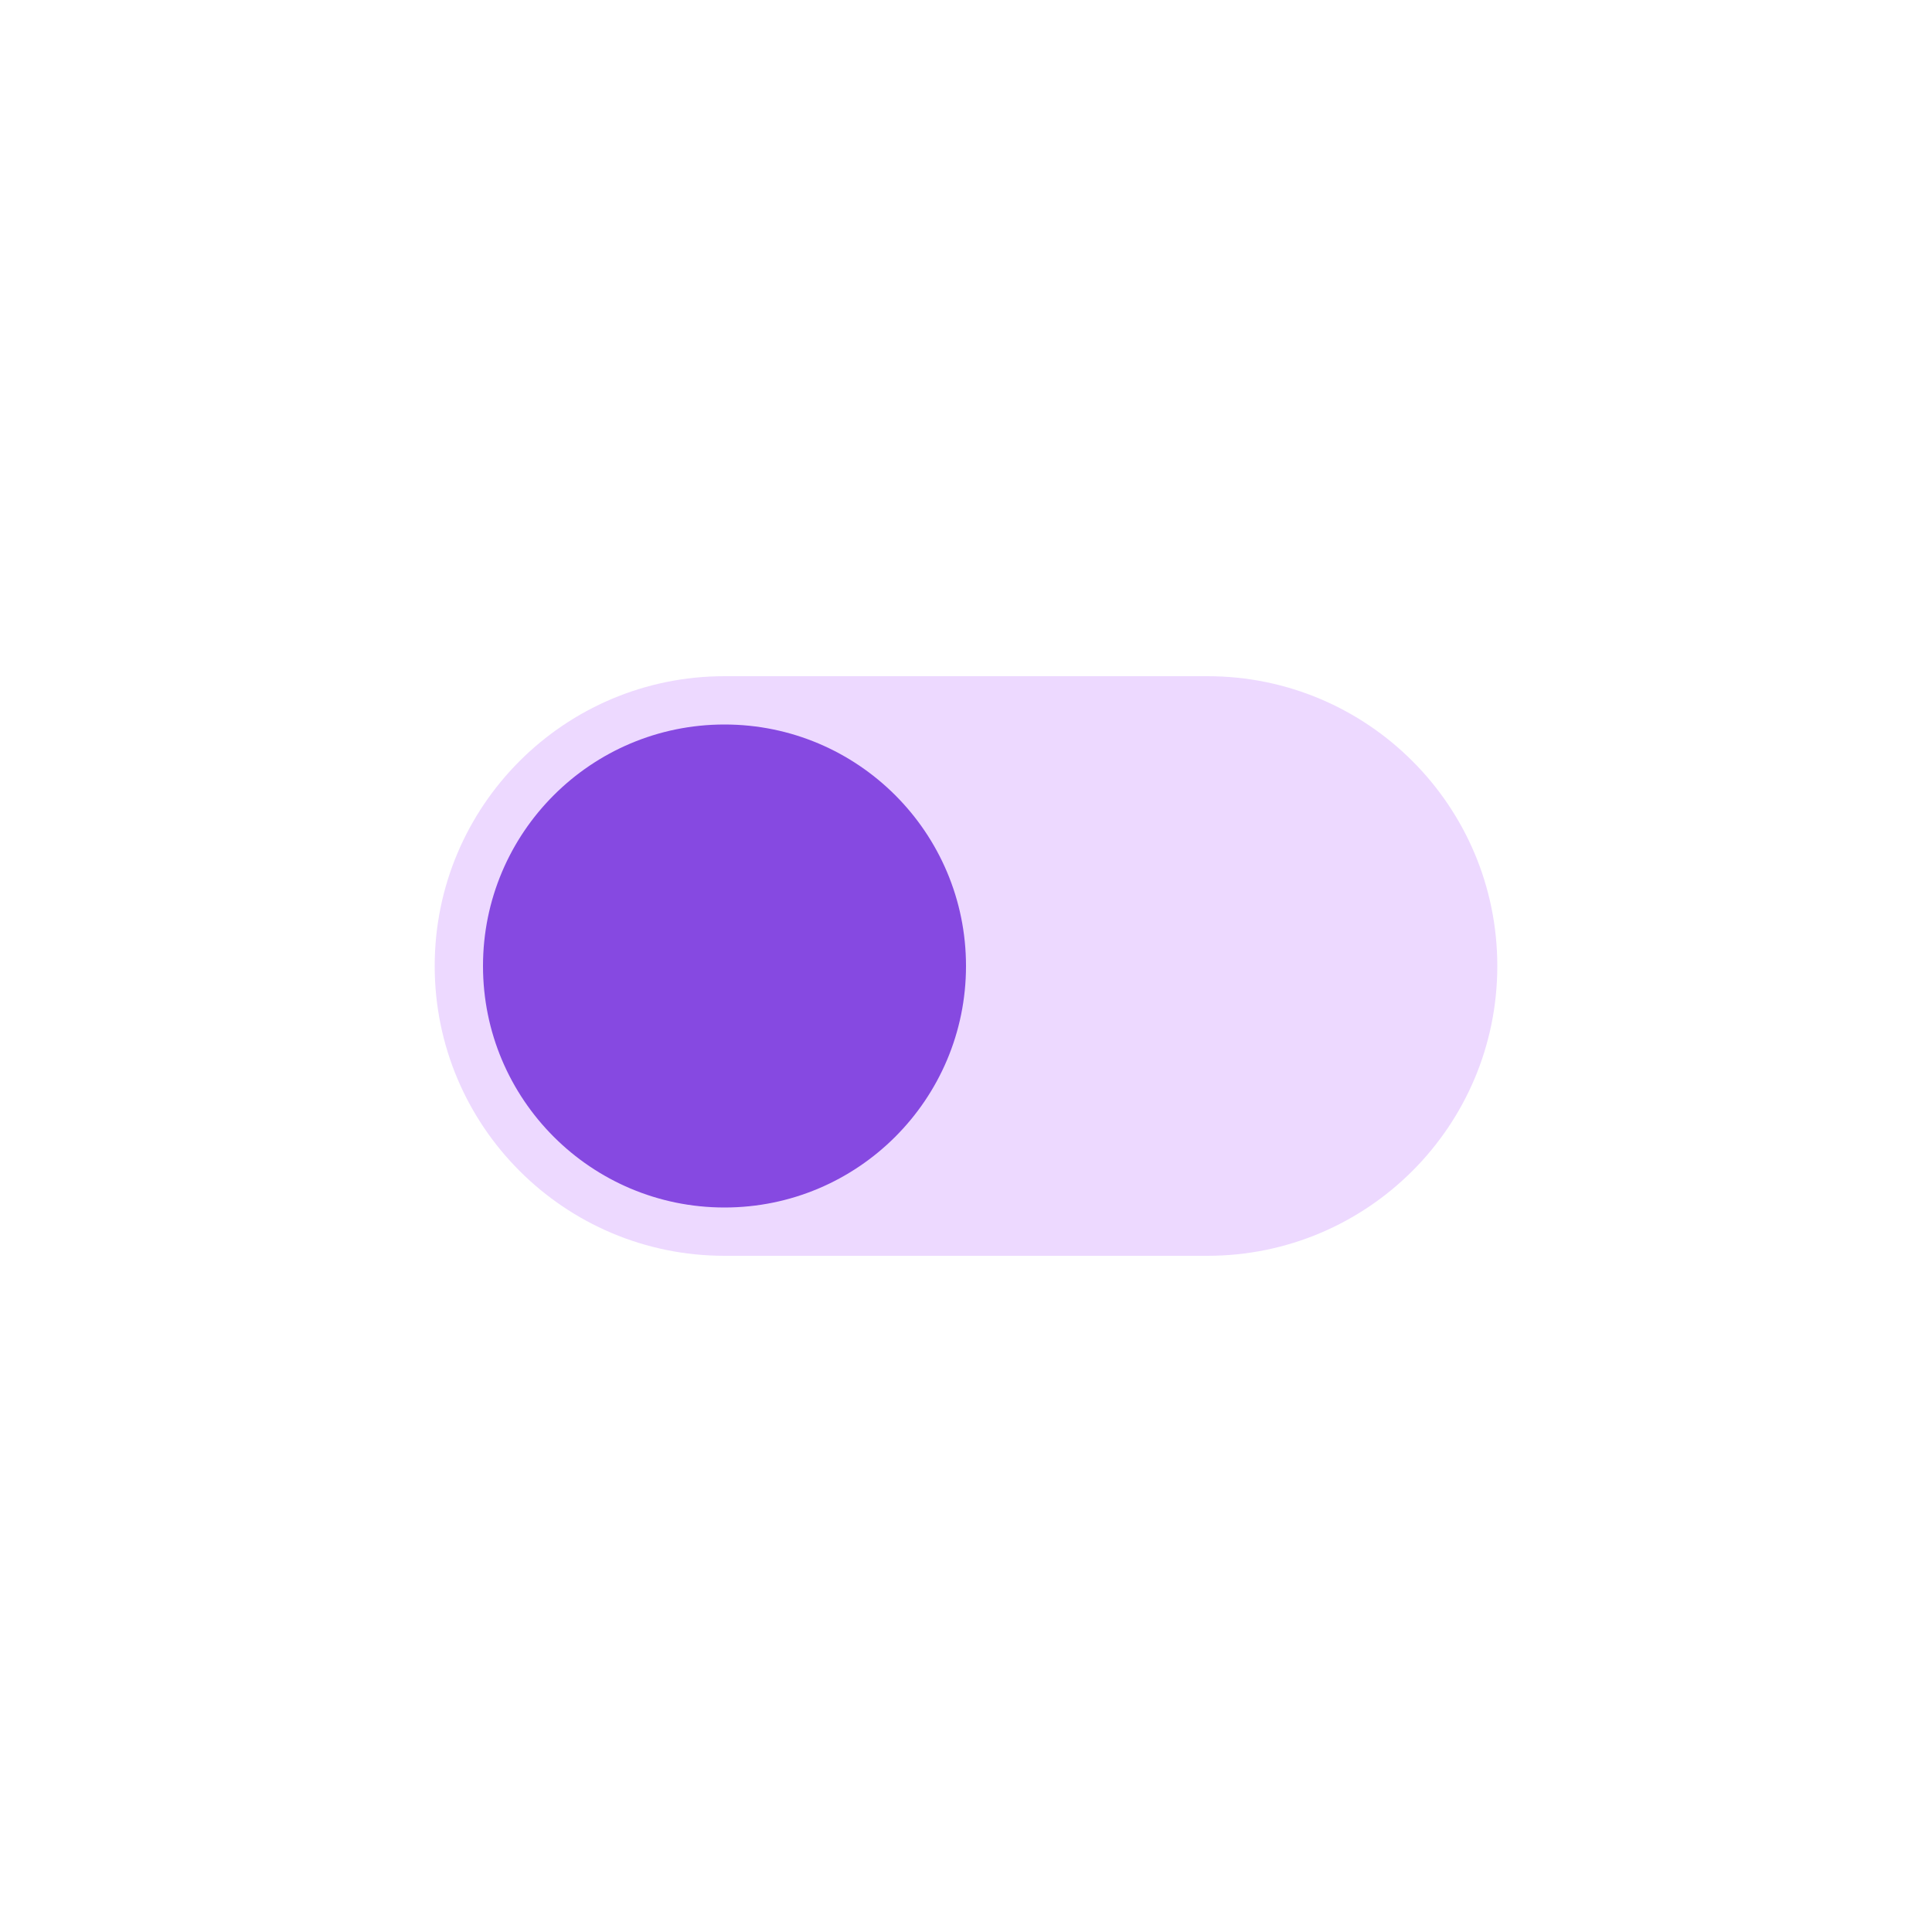
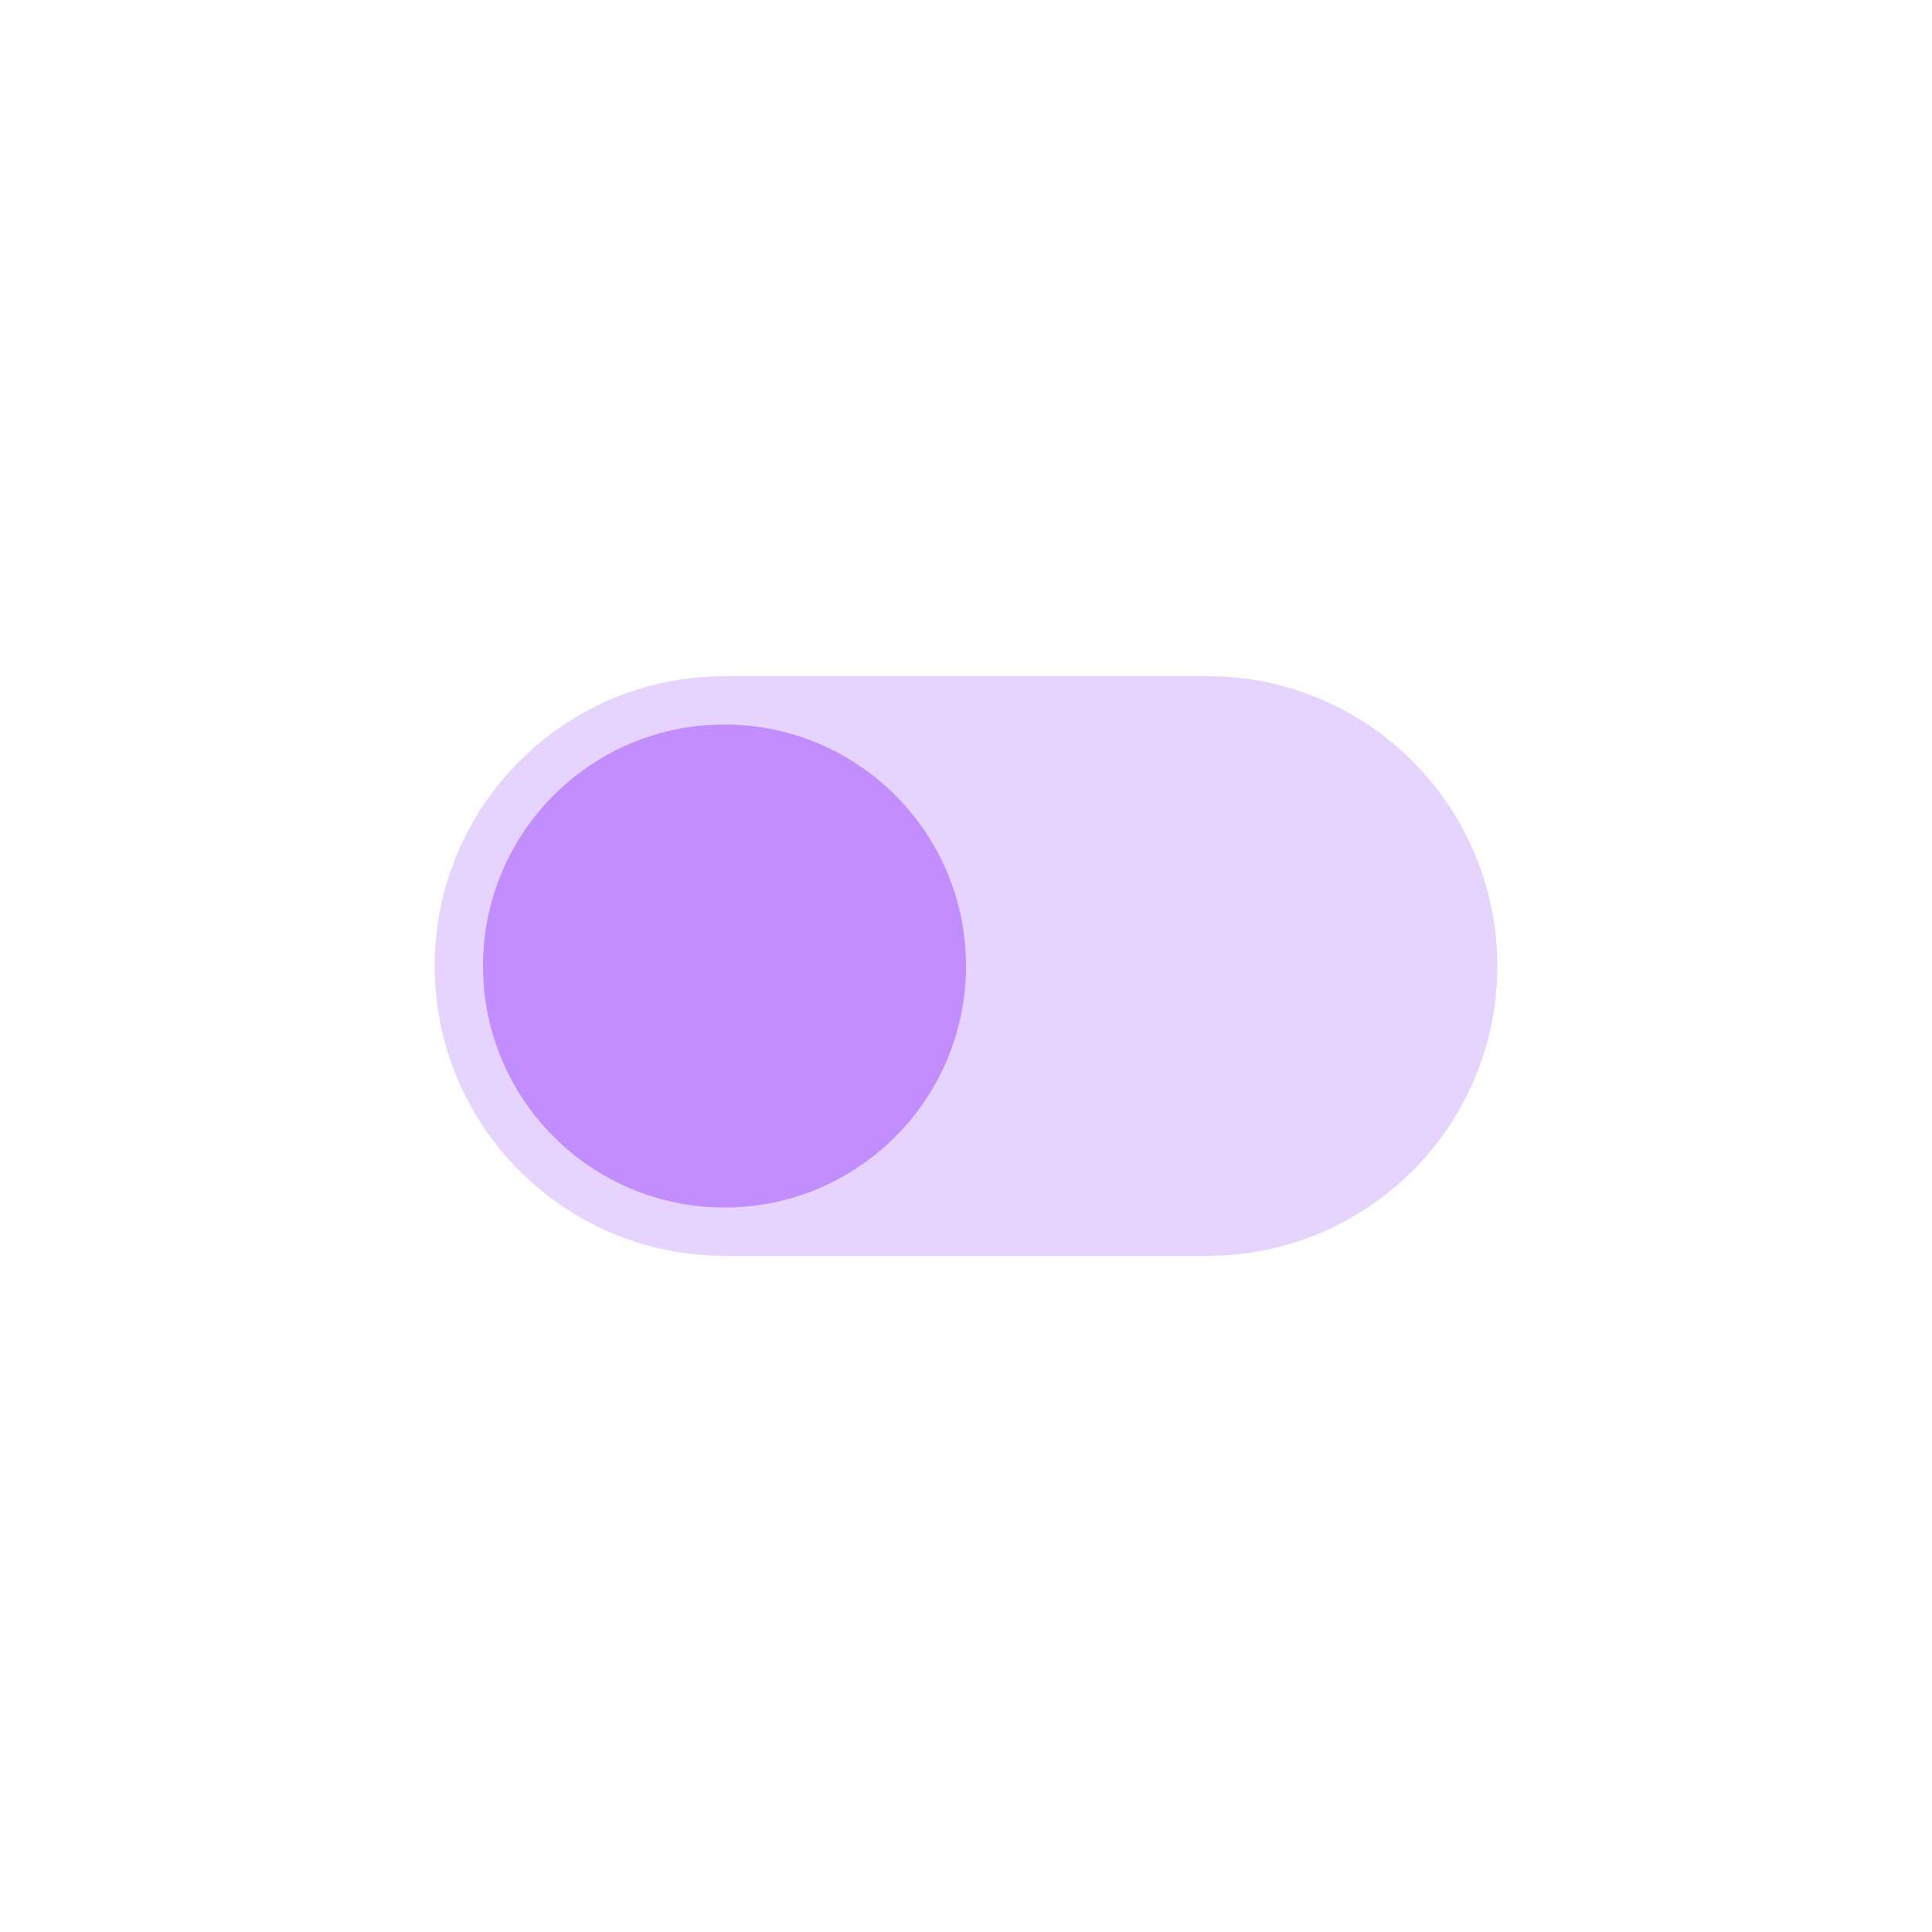
<svg xmlns="http://www.w3.org/2000/svg" width="80" height="80" viewBox="0 0 80 80" fill="none">
  <rect width="80" height="80" fill="white" />
-   <rect x="18" y="28" width="44" height="24" rx="12" fill="#EDD9FF" />
-   <rect x="20" y="30" width="20" height="20" rx="10" fill="#8649E1" />
+   <rect x="18" y="28" width="44" height="24" rx="12" fill="#E6D4FF" />
+   <rect x="20" y="30" width="20" height="20" rx="10" fill="#C18DFF" />
</svg>
